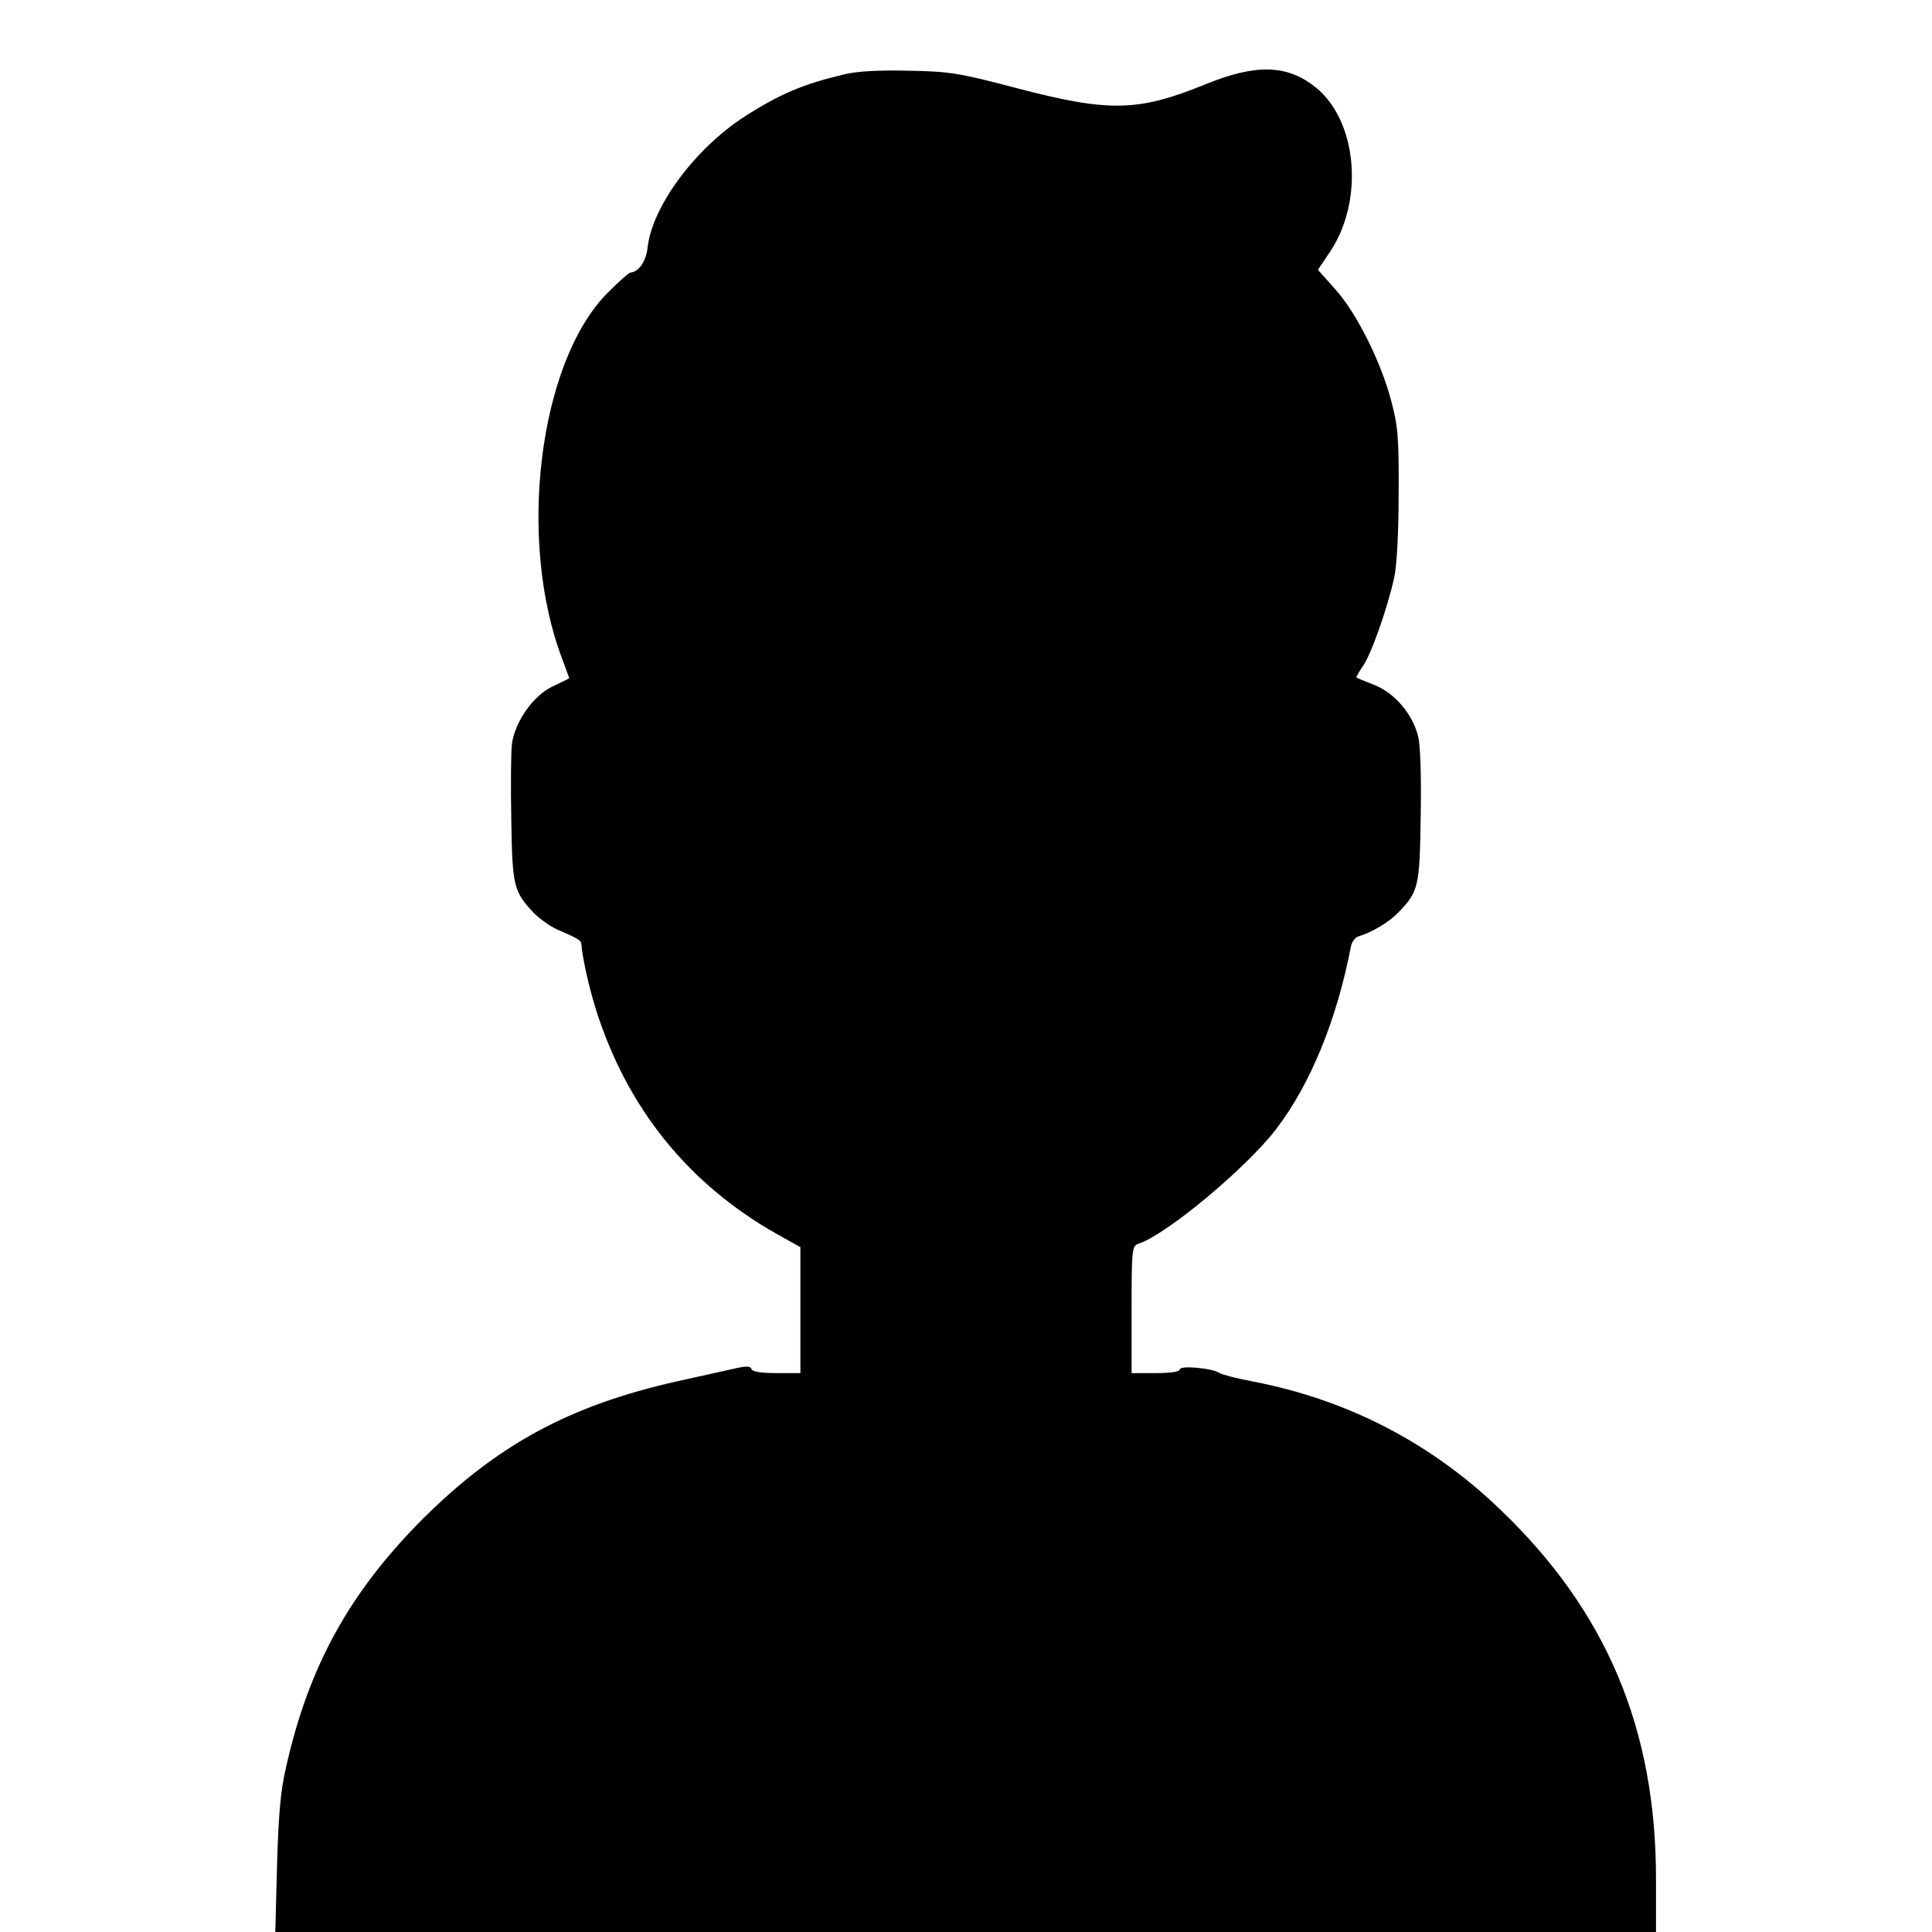
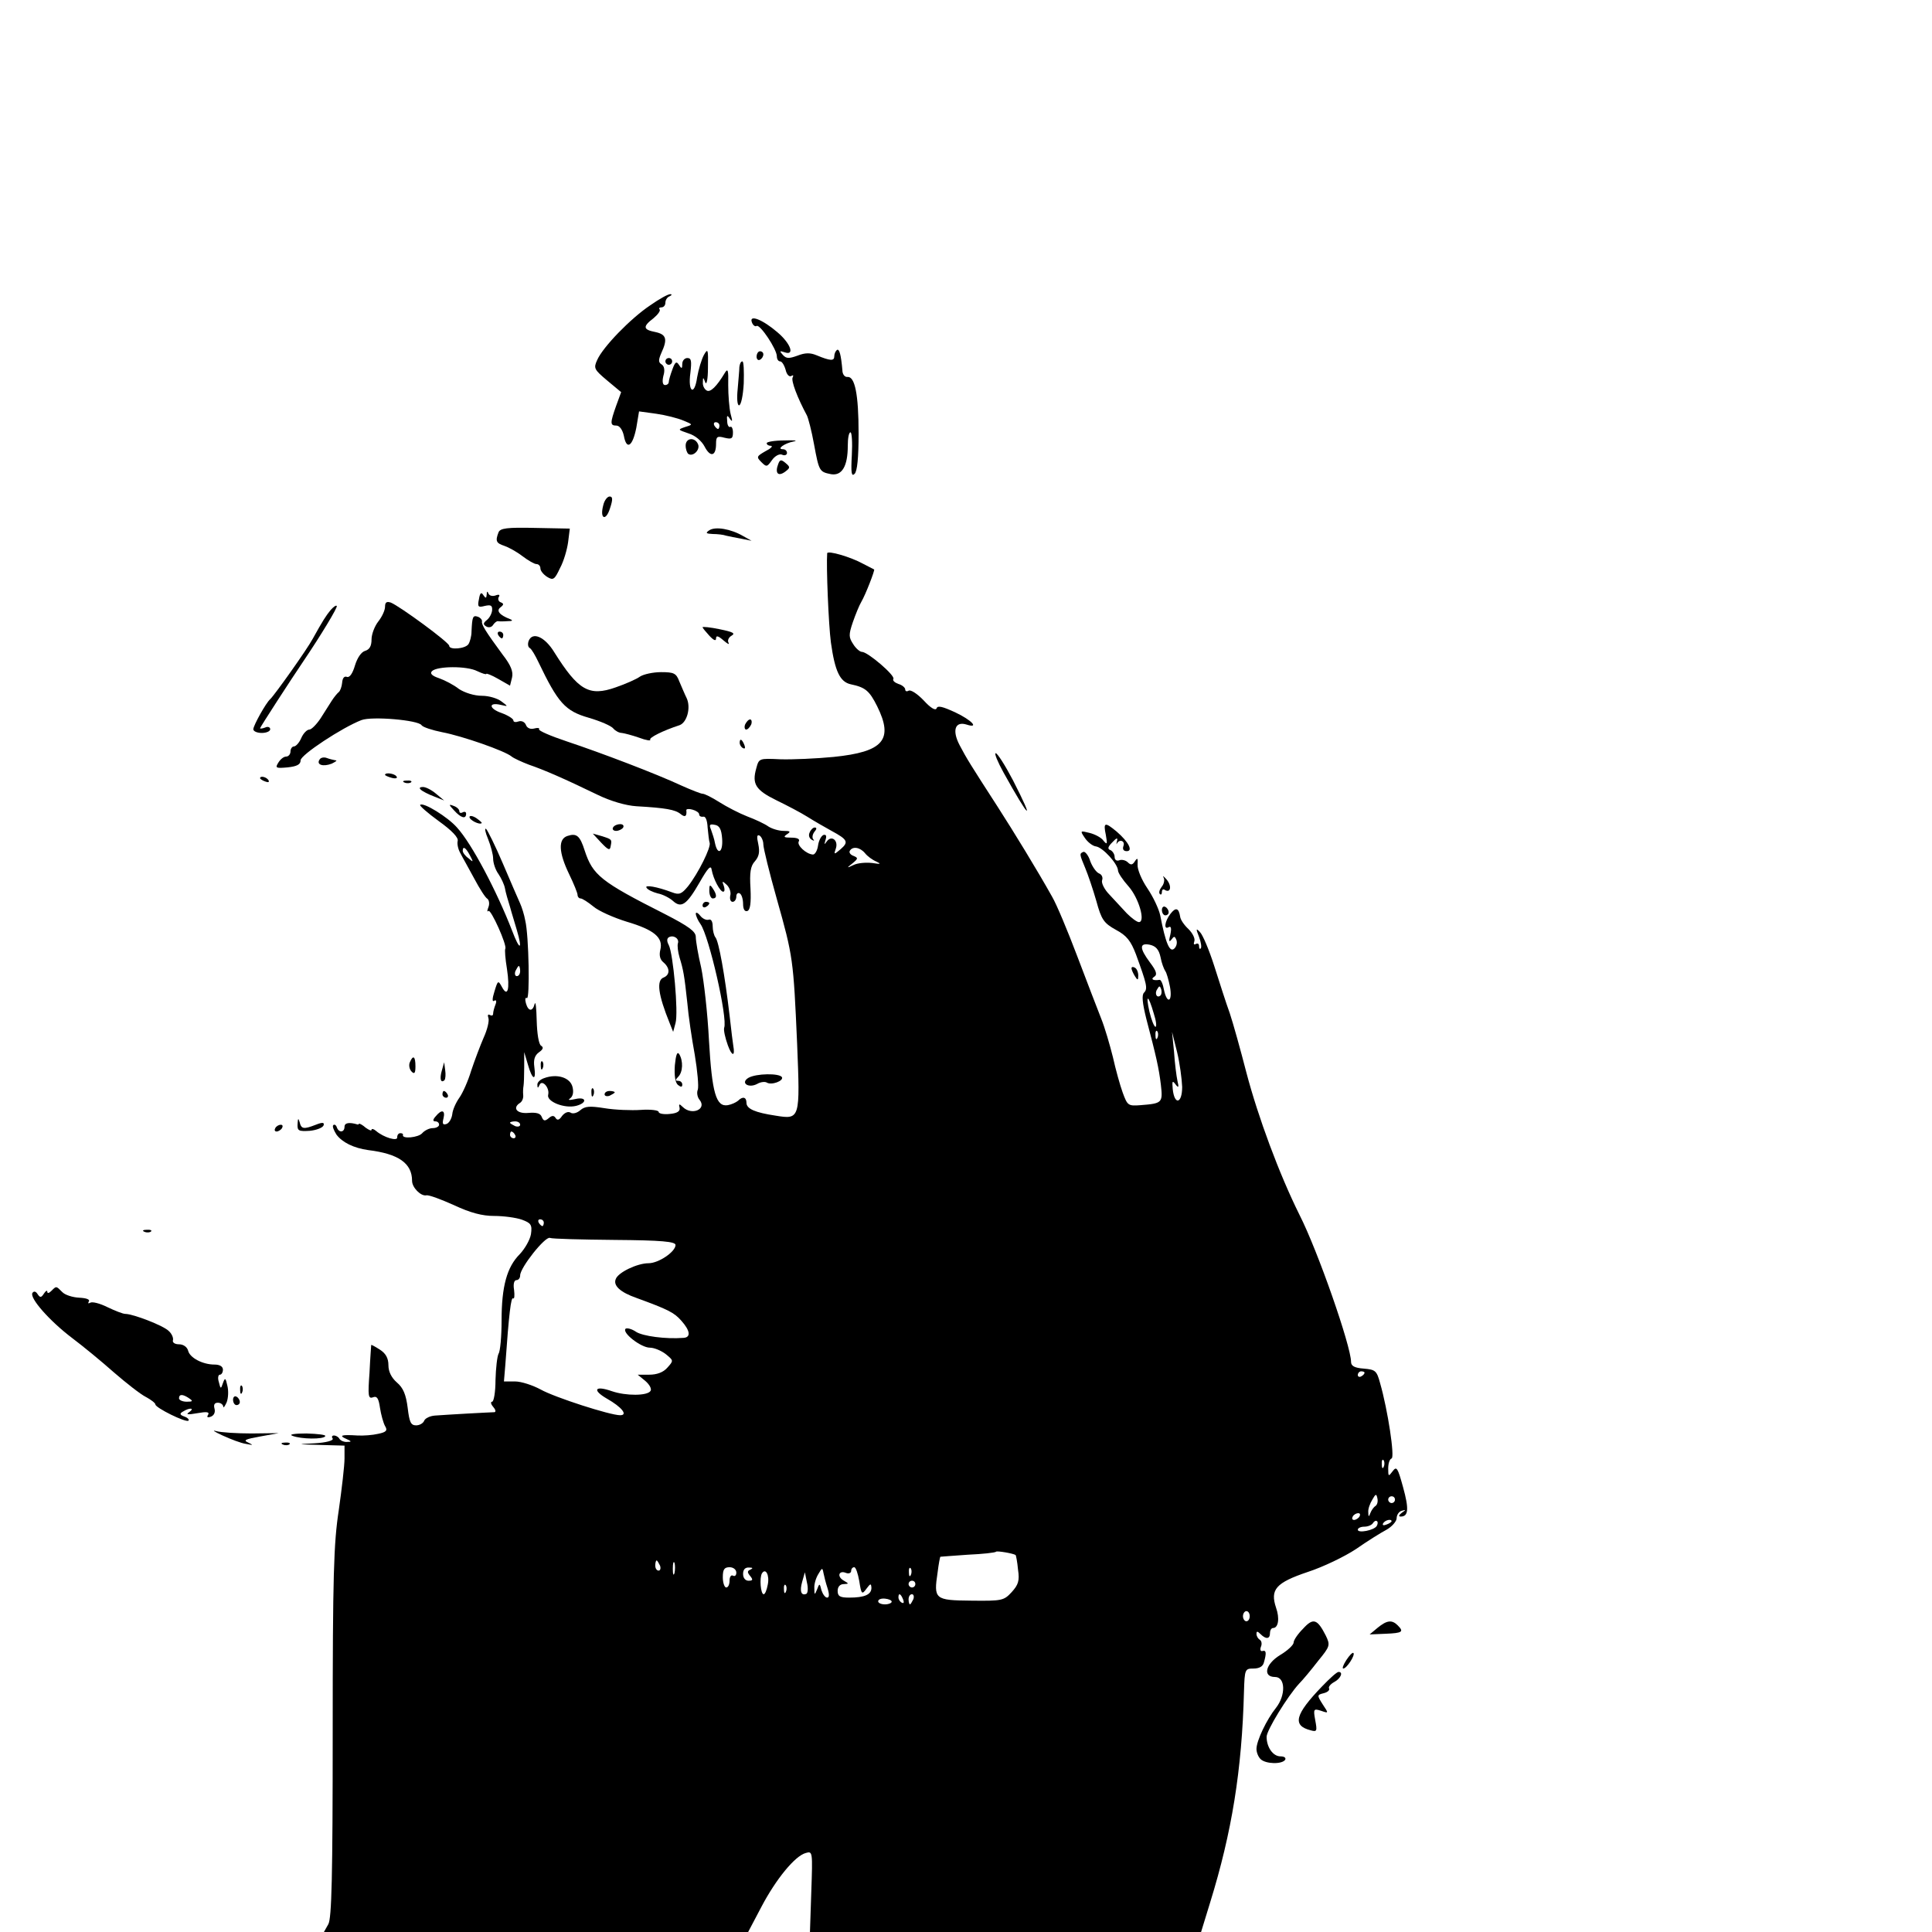
- <svg xmlns="http://www.w3.org/2000/svg" version="1.0" width="560pt" height="560pt" viewBox="0 0 560 560" preserveAspectRatio="xMidYMid meet">
-   <g transform="translate(0,560) scale(0.1,-0.1)" fill="#000000" stroke="none">
-     <path d="M2445 5384 c-117 -28 -184 -56 -287 -122 -144 -93 -268 -261 -281 -380 -4 -39 -26 -71 -50 -72 -4 0 -34 -27 -67 -60 -198 -201 -262 -716 -130 -1061 11 -30 20 -54 20 -55 0 0 -21 -11 -47 -23 -56 -26 -109 -100 -119 -166 -3 -23 -4 -122 -2 -221 3 -195 7 -208 66 -271 17 -17 48 -39 69 -48 58 -25 68 -31 68 -41 3 -38 21 -122 42 -189 90 -286 268 -507 525 -652 l68 -38 0 -182 0 -183 -69 0 c-44 0 -71 4 -73 12 -3 9 -16 9 -54 0 -27 -6 -100 -22 -162 -36 -312 -70 -521 -184 -738 -400 -212 -213 -330 -428 -395 -719 -16 -68 -22 -142 -26 -284 l-5 -193 2001 0 2001 0 0 154 c0 436 -144 777 -453 1072 -200 192 -440 316 -712 369 -49 9 -94 21 -100 25 -17 14 -115 23 -115 11 0 -7 -27 -11 -70 -11 l-70 0 0 184 c0 175 1 185 20 191 79 25 311 218 398 331 100 130 177 318 218 532 3 13 12 25 22 28 40 12 88 41 115 69 59 61 62 74 65 281 2 119 -1 207 -8 232 -17 64 -68 123 -125 146 -28 11 -52 21 -53 22 -2 1 6 15 17 31 24 32 72 168 92 258 8 37 13 131 13 245 1 161 -2 196 -22 270 -30 113 -100 253 -162 322 l-50 56 35 52 c100 149 79 382 -43 478 -82 65 -172 67 -317 8 -197 -80 -279 -82 -550 -11 -163 43 -192 48 -310 50 -87 2 -150 -1 -190 -11z" />
+ <svg xmlns="http://www.w3.org/2000/svg" version="1.0" width="572pt" height="572pt" viewBox="0 0 572 572" preserveAspectRatio="xMidYMid meet">
+   <g transform="translate(0,572) scale(0.1,-0.1)" fill="#000000" stroke="none">
+     <path d="M1925 4816 c-57 -38 -140 -123 -157 -162 -11 -24 -9 -28 29 -60 l42 -35 -15 -41 c-18 -51 -18 -58 1 -58 9 0 18 -12 22 -30 8 -44 26 -32 37 24 l8 48 51 -7 c28 -4 63 -13 80 -20 29 -12 29 -12 6 -19 -23 -8 -23 -8 9 -19 20 -6 39 -22 48 -39 17 -33 34 -29 34 8 0 21 3 24 25 18 21 -5 25 -3 25 16 0 11 -4 19 -8 16 -4 -2 -9 5 -9 17 -2 18 0 19 8 7 8 -11 8 -7 2 15 -4 17 -7 55 -7 85 1 44 -1 51 -10 36 -24 -40 -43 -59 -54 -52 -7 4 -12 15 -11 24 0 16 1 16 7 0 4 -10 8 10 8 43 1 55 0 59 -12 38 -7 -13 -16 -43 -20 -66 -8 -57 -28 -44 -20 13 4 35 3 44 -9 44 -8 0 -15 -8 -15 -17 0 -15 -2 -16 -10 -3 -7 11 -11 9 -19 -13 -6 -16 -11 -33 -11 -38 0 -5 -5 -9 -11 -9 -7 0 -9 10 -5 27 5 16 3 29 -5 34 -10 6 -10 13 -1 34 19 41 15 55 -18 62 -36 7 -38 16 -5 41 13 11 21 22 18 26 -3 3 -1 6 5 6 7 0 12 6 12 14 0 8 6 17 13 19 6 3 7 6 2 6 -6 1 -33 -14 -60 -33z m205 -356 c0 -5 -2 -10 -4 -10 -3 0 -8 5 -11 10 -3 6 -1 10 4 10 6 0 11 -4 11 -10z" />
+     <path d="M2226 4766 c3 -9 10 -14 14 -11 10 6 60 -69 60 -90 0 -8 4 -15 10 -15 5 0 12 -11 16 -25 3 -14 11 -22 17 -18 5 3 7 2 4 -4 -6 -9 14 -61 42 -113 4 -8 14 -46 21 -85 15 -81 16 -82 51 -89 32 -5 49 24 49 84 0 22 3 40 8 40 4 0 6 -30 4 -67 -3 -53 -1 -65 8 -56 8 7 12 48 12 120 0 116 -11 169 -33 167 -8 -1 -15 8 -15 20 -4 46 -9 64 -16 60 -4 -3 -8 -11 -8 -19 0 -14 -11 -14 -52 3 -19 8 -34 8 -57 -1 -25 -9 -33 -9 -43 2 -11 12 -10 13 5 8 31 -11 18 26 -21 59 -44 38 -85 54 -76 30z" />
+     <path d="M2240 4664 c0 -8 5 -12 10 -9 6 3 10 10 10 16 0 5 -4 9 -10 9 -5 0 -10 -7 -10 -16z" />
+     <path d="M1970 4650 c0 -5 5 -10 10 -10 6 0 10 5 10 10 0 6 -4 10 -10 10 -5 0 -10 -4 -10 -10z" />
+     <path d="M2189 4633 c0 -10 -3 -39 -5 -65 -3 -28 -1 -48 4 -48 6 0 12 29 14 65 1 36 0 65 -4 65 -5 0 -8 -8 -9 -17z" />
+     <path d="M2030 4401 c0 -11 4 -22 8 -25 14 -9 35 12 29 28 -9 23 -37 20 -37 -3z" />
+     <path d="M2270 4408 c0 -5 6 -8 13 -8 6 -1 -1 -8 -17 -16 -26 -15 -27 -17 -12 -32 15 -15 17 -15 31 5 9 13 22 20 30 17 8 -4 15 -1 15 5 0 6 -5 11 -12 11 -20 0 5 18 32 23 14 3 1 4 -27 3 -29 0 -53 -4 -53 -8z" />
+     <path d="M2304 4346 c-10 -26 -1 -38 20 -23 16 12 16 14 2 26 -13 11 -17 11 -22 -3z" />
+     <path d="M1786 4224 c-11 -41 8 -48 20 -9 9 27 8 35 -1 35 -7 0 -16 -12 -19 -26z" />
+     <path d="M1476 4144 c-10 -26 -7 -32 17 -40 12 -4 36 -17 53 -30 17 -13 36 -24 42 -24 7 0 12 -6 12 -13 0 -7 9 -18 20 -25 18 -11 22 -8 38 26 11 20 21 55 24 77 l5 40 -102 2 c-85 2 -104 -1 -109 -13z" />
+     <path d="M2100 4150 c-12 -8 -10 -10 10 -11 14 0 32 -2 40 -5 8 -2 29 -6 45 -9 l30 -6 -25 14 c-36 21 -82 29 -100 17z" />
+     <path d="M2449 4082 c-3 -38 4 -211 11 -264 12 -86 27 -117 59 -124 43 -9 55 -19 78 -65 49 -99 19 -135 -129 -150 -51 -5 -122 -8 -157 -7 -64 3 -64 3 -72 -27 -13 -46 -2 -64 59 -94 31 -15 73 -37 92 -49 19 -12 52 -31 72 -42 48 -26 51 -33 27 -54 -20 -17 -21 -17 -14 3 7 23 -13 39 -27 20 -8 -11 -8 -10 -4 4 4 12 2 17 -6 15 -7 -3 -14 -17 -16 -31 -2 -15 -9 -27 -15 -27 -20 1 -49 28 -42 39 4 7 -5 11 -22 11 -22 0 -25 2 -13 10 12 8 10 10 -10 10 -14 0 -34 6 -45 13 -11 8 -39 21 -63 30 -23 9 -60 28 -82 42 -22 14 -44 25 -50 25 -5 0 -33 11 -62 24 -75 35 -238 97 -340 131 -48 16 -85 32 -82 36 2 4 -4 5 -15 2 -11 -3 -21 2 -24 11 -4 9 -13 13 -22 10 -8 -3 -15 -2 -15 3 0 5 -16 15 -35 22 -38 13 -40 33 -2 24 22 -5 22 -5 2 10 -11 9 -37 17 -58 17 -23 0 -51 9 -68 20 -15 12 -42 26 -59 32 -21 7 -28 14 -21 21 15 15 103 16 134 0 15 -7 27 -11 27 -8 0 2 16 -4 35 -15 l35 -20 6 24 c4 17 -3 36 -28 68 -50 68 -63 89 -61 98 1 4 -4 11 -12 14 -15 5 -17 1 -19 -44 0 -14 -5 -31 -9 -37 -9 -14 -57 -18 -57 -5 0 10 -146 117 -173 128 -12 4 -17 1 -17 -12 0 -11 -9 -30 -20 -44 -11 -14 -20 -38 -20 -53 0 -20 -6 -30 -19 -34 -11 -3 -23 -20 -30 -43 -7 -24 -16 -37 -24 -34 -8 3 -13 -4 -14 -17 -1 -12 -6 -25 -10 -28 -4 -3 -14 -15 -21 -26 -7 -11 -22 -35 -33 -52 -12 -18 -27 -33 -33 -33 -7 0 -18 -11 -24 -25 -6 -14 -16 -25 -22 -25 -5 0 -10 -7 -10 -15 0 -8 -6 -15 -13 -15 -7 0 -17 -8 -23 -18 -10 -16 -7 -17 27 -14 29 3 39 9 39 21 0 16 123 97 180 119 31 12 169 0 178 -15 4 -6 32 -15 62 -21 58 -11 185 -55 205 -72 6 -5 30 -16 51 -24 44 -15 104 -41 203 -89 39 -19 84 -32 115 -34 87 -5 115 -10 131 -23 13 -11 19 -7 17 11 -1 4 8 5 18 2 11 -3 20 -9 20 -14 0 -5 5 -8 12 -7 7 2 12 -11 13 -32 2 -19 4 -40 6 -45 5 -13 -34 -91 -64 -129 -19 -23 -26 -26 -47 -18 -45 17 -82 23 -76 14 3 -6 18 -13 33 -17 16 -3 36 -14 45 -22 25 -23 41 -12 79 54 25 44 34 53 36 38 5 -28 25 -65 34 -65 5 0 5 8 2 17 -6 15 -5 16 9 3 8 -8 13 -22 10 -32 -2 -10 1 -18 7 -18 6 0 11 7 11 16 0 8 5 12 10 9 6 -3 10 -18 10 -31 0 -16 5 -24 13 -21 8 3 11 23 9 66 -3 48 0 67 13 81 12 14 15 27 10 51 -5 22 -4 29 4 25 6 -4 11 -16 11 -26 0 -11 18 -84 40 -162 48 -170 49 -178 60 -428 9 -223 9 -225 -64 -213 -60 9 -86 20 -86 38 0 17 -11 20 -25 6 -6 -5 -19 -11 -30 -13 -35 -6 -47 36 -56 192 -4 80 -15 176 -23 215 -9 38 -16 79 -16 91 0 16 -20 31 -92 68 -190 96 -213 115 -237 188 -14 44 -24 52 -51 43 -28 -9 -26 -49 5 -113 14 -29 25 -56 25 -62 0 -5 4 -10 9 -10 5 0 22 -11 38 -24 15 -13 60 -33 99 -45 81 -24 108 -47 99 -83 -4 -16 -1 -29 9 -37 20 -17 20 -37 1 -45 -22 -8 -17 -50 18 -136 l10 -25 7 26 c9 31 -7 206 -20 231 -6 11 -6 19 0 23 14 8 32 -4 27 -18 -2 -7 0 -25 5 -42 11 -36 14 -51 23 -135 3 -36 13 -104 22 -153 8 -48 12 -94 9 -103 -4 -9 -1 -23 5 -30 23 -28 -23 -48 -50 -21 -10 10 -12 9 -9 -3 2 -10 -7 -16 -29 -18 -18 -2 -33 1 -33 6 0 5 -24 8 -52 6 -29 -2 -78 0 -108 5 -44 7 -58 6 -72 -6 -9 -8 -22 -12 -29 -7 -7 4 -17 0 -25 -10 -8 -12 -14 -14 -19 -6 -5 8 -11 8 -21 -1 -11 -9 -15 -8 -20 4 -4 11 -16 14 -40 12 -34 -3 -48 15 -24 30 6 4 10 14 9 23 -1 10 0 22 1 27 1 6 2 30 2 55 l0 45 11 -37 c13 -46 25 -50 19 -7 -3 21 1 34 13 43 13 9 15 15 7 20 -7 4 -12 36 -13 74 -1 37 -3 59 -6 50 -6 -24 -19 -23 -26 2 -3 11 -2 18 3 15 9 -6 6 186 -5 230 -3 17 -10 39 -15 50 -5 11 -28 64 -51 118 -23 54 -46 100 -50 103 -5 3 -2 -11 6 -30 8 -20 15 -46 15 -58 0 -13 7 -34 16 -46 8 -12 17 -31 19 -42 2 -12 9 -36 15 -55 5 -19 15 -50 20 -68 18 -61 9 -63 -14 -2 -45 116 -119 257 -163 305 -27 31 -100 76 -109 67 -3 -2 22 -24 55 -48 39 -28 59 -49 56 -59 -2 -8 1 -24 8 -36 6 -12 25 -45 41 -75 16 -30 33 -57 39 -60 5 -4 7 -15 3 -25 -4 -10 -4 -15 0 -11 7 7 56 -102 50 -112 -2 -3 0 -30 5 -60 9 -60 2 -85 -15 -53 -11 20 -12 20 -22 -13 -7 -22 -7 -32 -1 -28 6 4 8 -1 4 -11 -4 -10 -7 -22 -7 -27 0 -6 -4 -7 -10 -4 -5 3 -7 0 -4 -9 3 -8 -3 -34 -14 -58 -10 -23 -27 -68 -37 -98 -9 -30 -25 -66 -35 -80 -10 -14 -20 -36 -21 -49 -2 -14 -10 -27 -18 -29 -10 -3 -12 1 -8 17 6 24 -5 28 -23 6 -9 -10 -9 -15 -1 -15 6 0 11 -4 11 -10 0 -5 -8 -10 -19 -10 -10 0 -24 -7 -31 -15 -11 -13 -61 -18 -57 -5 1 3 -2 5 -8 5 -5 0 -9 -5 -9 -12 2 -13 -40 -1 -63 19 -7 6 -13 7 -13 3 0 -4 -7 -1 -17 6 -9 8 -18 13 -20 12 -1 -2 -4 -3 -5 -2 -24 7 -38 5 -38 -7 0 -17 -17 -19 -23 -1 -2 6 -7 9 -10 6 -4 -3 1 -15 9 -28 17 -23 51 -40 94 -46 90 -11 130 -39 130 -91 0 -20 26 -46 42 -43 7 2 44 -12 82 -29 49 -23 84 -32 119 -32 28 0 65 -5 82 -11 27 -10 31 -15 27 -43 -3 -17 -18 -43 -33 -59 -38 -38 -54 -95 -54 -197 0 -47 -4 -91 -9 -98 -4 -8 -8 -42 -9 -78 0 -35 -5 -64 -10 -64 -5 0 -4 -7 3 -15 7 -8 9 -15 4 -16 -5 0 -40 -2 -79 -4 -38 -2 -82 -5 -97 -6 -15 -1 -29 -8 -32 -15 -3 -8 -14 -14 -24 -14 -16 0 -20 10 -25 52 -5 39 -13 59 -32 75 -16 14 -25 32 -25 51 0 21 -8 35 -25 46 -14 9 -25 15 -26 14 0 -2 -3 -38 -5 -82 -5 -68 -4 -78 10 -73 12 5 17 -3 21 -31 3 -20 10 -45 15 -54 8 -13 4 -18 -20 -23 -17 -4 -44 -6 -62 -5 -47 3 -56 0 -33 -10 16 -7 17 -9 3 -9 -9 -1 -20 4 -23 9 -3 6 -11 10 -16 10 -6 0 -8 -4 -4 -9 3 -6 -19 -12 -52 -14 -56 -3 -56 -3 15 -5 l72 -2 0 -38 c0 -21 -8 -90 -17 -153 -15 -98 -18 -192 -18 -659 0 -425 -3 -550 -13 -567 l-13 -23 628 0 628 0 39 74 c43 82 100 152 132 160 20 6 20 3 16 -114 l-4 -120 579 0 579 0 27 88 c64 207 94 391 100 624 2 66 3 68 28 68 17 0 28 6 31 18 8 28 7 37 -4 34 -6 -2 -8 4 -5 12 4 9 2 18 -3 21 -6 4 -10 11 -10 18 0 8 3 8 12 -1 16 -16 28 -15 28 3 0 8 4 15 9 15 16 0 20 29 9 60 -18 54 -1 74 94 106 46 15 110 46 143 68 33 23 73 48 90 57 16 9 30 25 30 34 0 10 7 20 15 22 13 4 13 3 0 -6 -9 -7 -10 -11 -3 -11 23 0 25 22 7 87 -16 58 -19 63 -31 47 -12 -16 -13 -16 -13 8 0 15 4 28 10 30 10 3 -11 143 -34 223 -10 37 -14 40 -48 43 -28 2 -38 8 -38 20 0 46 -98 328 -153 436 -60 121 -122 288 -157 421 -17 66 -39 145 -49 175 -11 30 -31 93 -46 140 -15 47 -34 92 -42 100 -12 13 -13 11 -3 -14 6 -16 8 -31 5 -34 -3 -3 -5 0 -5 7 0 7 -4 9 -10 6 -5 -3 -7 0 -4 8 3 8 -5 24 -17 36 -13 12 -24 28 -25 37 -4 26 -13 29 -29 8 -17 -22 -20 -48 -5 -39 7 4 9 -3 5 -22 -5 -19 -4 -24 3 -15 8 11 10 11 15 -1 3 -9 0 -20 -7 -26 -13 -11 -25 16 -41 99 -4 19 -21 55 -38 80 -17 25 -30 56 -29 70 1 19 0 22 -8 10 -7 -11 -12 -12 -21 -3 -6 6 -18 9 -25 6 -8 -3 -14 1 -14 10 0 8 -6 17 -12 20 -10 3 -8 10 5 23 13 14 17 15 14 4 -2 -8 -2 -12 0 -7 8 14 25 7 19 -8 -3 -9 0 -15 10 -15 19 0 6 27 -30 58 -35 29 -40 28 -32 -10 5 -28 4 -30 -7 -17 -6 9 -25 19 -41 23 -28 7 -29 7 -14 -15 8 -12 23 -24 33 -25 20 -3 64 -51 65 -71 0 -7 14 -28 31 -47 31 -35 51 -106 31 -106 -6 0 -22 12 -36 26 -13 14 -36 39 -51 55 -15 15 -25 35 -22 43 3 8 -1 17 -9 20 -8 3 -20 20 -26 36 -5 17 -15 29 -20 28 -13 -5 -12 -7 5 -48 8 -19 23 -63 33 -98 15 -55 22 -65 58 -85 32 -17 44 -33 59 -72 32 -88 36 -102 24 -114 -7 -7 -5 -30 7 -78 29 -110 37 -145 43 -195 6 -53 4 -55 -60 -60 -37 -3 -39 -1 -53 37 -8 22 -21 69 -29 105 -9 36 -24 88 -35 115 -11 28 -43 111 -71 185 -28 74 -61 153 -74 175 -43 77 -114 193 -161 266 -82 127 -92 143 -113 183 -23 44 -13 71 20 61 40 -13 16 13 -33 36 -37 17 -52 21 -55 12 -3 -8 -18 1 -38 23 -19 20 -39 33 -45 29 -5 -3 -10 -2 -10 4 0 5 -9 13 -20 16 -11 4 -18 10 -15 15 6 10 -76 80 -93 80 -6 0 -18 10 -26 23 -13 20 -14 27 -1 65 8 23 19 50 25 60 13 22 41 95 38 96 -2 1 -16 8 -33 17 -36 20 -105 40 -106 31z m-311 -845 c3 -40 -13 -51 -21 -14 -2 12 -8 30 -12 41 -6 14 -4 17 11 14 14 -2 20 -13 22 -41z m-747 -49 c11 -21 11 -22 -4 -9 -10 7 -17 17 -17 22 0 15 9 10 21 -13z m1170 6 c7 -9 22 -20 34 -25 15 -7 12 -8 -13 -4 -19 2 -43 0 -55 -6 -21 -10 -21 -9 -3 5 17 14 17 16 3 22 -9 3 -14 10 -11 15 8 14 30 11 45 -7z m875 -308 c3 -17 10 -35 14 -41 4 -5 10 -27 14 -47 8 -45 -9 -52 -18 -8 -3 17 -9 30 -13 29 -19 -3 -27 2 -16 9 10 6 7 17 -12 42 -32 43 -32 59 -1 53 18 -4 27 -14 32 -37z m-1896 -41 c0 -8 -4 -15 -10 -15 -5 0 -7 7 -4 15 4 8 8 15 10 15 2 0 4 -7 4 -15z m1896 -72 c-10 -10 -19 5 -10 18 6 11 8 11 12 0 2 -7 1 -15 -2 -18z m-20 -54 c7 -21 9 -39 5 -39 -4 0 -12 20 -18 45 -12 54 -3 50 13 -6z m11 -71 c-3 -8 -6 -5 -6 6 -1 11 2 17 5 13 3 -3 4 -12 1 -19z m73 -146 c0 -50 -23 -55 -28 -6 -2 23 -1 26 8 14 9 -12 11 -10 6 10 -3 14 -8 53 -10 85 l-6 60 15 -60 c8 -33 14 -79 15 -103z m-1960 -112 c0 -5 -7 -7 -15 -4 -8 4 -15 8 -15 10 0 2 7 4 15 4 8 0 15 -4 15 -10z m-15 -30 c3 -5 1 -10 -4 -10 -6 0 -11 5 -11 10 0 6 2 10 4 10 3 0 8 -4 11 -10z m85 -260 c0 -5 -2 -10 -4 -10 -3 0 -8 5 -11 10 -3 6 -1 10 4 10 6 0 11 -4 11 -10z m210 -51 c139 -1 180 -5 180 -15 0 -20 -50 -54 -80 -54 -33 0 -90 -27 -97 -47 -8 -19 13 -39 62 -56 93 -34 111 -43 132 -67 27 -30 29 -50 6 -51 -52 -4 -120 5 -140 18 -13 9 -27 12 -31 9 -11 -12 46 -56 72 -56 13 0 34 -9 47 -19 23 -19 24 -19 5 -40 -12 -14 -31 -21 -54 -21 l-34 0 22 -18 c13 -11 20 -24 16 -30 -9 -15 -73 -15 -114 -1 -51 18 -60 4 -15 -22 44 -25 63 -49 39 -49 -30 0 -194 53 -235 76 -24 13 -58 24 -76 24 l-33 0 4 48 c11 155 17 202 23 198 4 -3 5 8 3 25 -3 17 0 29 7 29 6 0 11 6 11 14 0 23 74 116 88 111 7 -3 94 -5 192 -6z m2220 -393 c0 -3 -4 -8 -10 -11 -5 -3 -10 -1 -10 4 0 6 5 11 10 11 6 0 10 -2 10 -4z m57 -278 c-3 -8 -6 -5 -6 6 -1 11 2 17 5 13 3 -3 4 -12 1 -19z m-25 -117 c-5 -3 -12 -13 -15 -21 -4 -12 -6 -11 -6 3 -1 9 5 26 12 37 10 18 12 18 15 4 2 -9 0 -19 -6 -23z m58 19 c0 -5 -4 -10 -10 -10 -5 0 -10 5 -10 10 0 6 5 10 10 10 6 0 10 -4 10 -10z m-105 -50 c-3 -5 -11 -10 -16 -10 -6 0 -7 5 -4 10 3 6 11 10 16 10 6 0 7 -4 4 -10z m51 -28 c-8 -13 -56 -22 -56 -11 0 5 9 9 19 9 11 0 23 5 26 11 4 6 9 8 12 5 3 -2 2 -9 -1 -14z m44 14 c0 -2 -7 -7 -16 -10 -8 -3 -12 -2 -9 4 6 10 25 14 25 6z m-1113 -100 c1 -1 5 -20 7 -43 5 -33 1 -45 -19 -67 -23 -25 -29 -26 -119 -25 -109 1 -112 4 -100 84 3 25 7 45 8 46 0 0 37 3 81 6 44 2 82 6 84 9 3 3 51 -5 58 -10z m-1053 -31 c3 -8 1 -15 -4 -15 -6 0 -10 7 -10 15 0 8 2 15 4 15 2 0 6 -7 10 -15z m43 -22 c-3 -10 -5 -4 -5 12 0 17 2 24 5 18 2 -7 2 -21 0 -30z m183 1 c0 -8 -4 -12 -10 -9 -5 3 -10 -3 -10 -14 0 -12 -4 -21 -10 -21 -5 0 -10 14 -10 30 0 23 4 30 20 30 11 0 20 -7 20 -16z m42 9 c-10 -4 -10 -8 -1 -19 9 -11 8 -14 -5 -14 -9 0 -16 8 -16 20 0 13 6 20 18 19 11 0 12 -2 4 -6z m228 -55 c6 -19 5 -28 -1 -28 -6 0 -13 10 -17 22 -5 21 -6 21 -13 2 -7 -17 -8 -17 -8 4 -1 12 5 31 12 42 11 19 12 19 15 3 2 -10 7 -30 12 -45z m94 21 c6 -39 8 -41 21 -23 12 16 14 17 15 3 0 -20 -20 -29 -66 -29 -27 0 -34 4 -34 20 0 12 7 20 18 20 16 1 16 1 -1 11 -20 12 -13 31 8 22 8 -3 15 0 15 6 0 6 4 11 9 11 5 0 11 -19 15 -41z m153 19 c-3 -8 -6 -5 -6 6 -1 11 2 17 5 13 3 -3 4 -12 1 -19z m-424 -30 c-3 -16 -8 -28 -12 -28 -9 0 -13 49 -5 62 11 17 23 -6 17 -34z m114 -27 c-15 -6 -20 8 -12 36 l8 28 6 -30 c4 -16 3 -32 -2 -34z m323 29 c0 -5 -4 -10 -10 -10 -5 0 -10 5 -10 10 0 6 5 10 10 10 6 0 10 -4 10 -10z m-383 -22 c-3 -8 -6 -5 -6 6 -1 11 2 17 5 13 3 -3 4 -12 1 -19z m347 -24 c3 -8 2 -12 -4 -9 -6 3 -10 10 -10 16 0 14 7 11 14 -7z m30 1 c-4 -8 -8 -15 -10 -15 -2 0 -4 7 -4 15 0 8 4 15 10 15 5 0 7 -7 4 -15z m-64 -7 c0 -4 -9 -8 -20 -8 -11 0 -20 4 -20 9 0 6 9 9 20 8 11 -1 20 -5 20 -9z m1060 -43 c0 -8 -4 -15 -10 -15 -5 0 -10 7 -10 15 0 8 5 15 10 15 6 0 10 -7 10 -15z" />
+     <path d="M1418 3946 c-5 -23 -2 -25 17 -20 18 4 23 2 22 -13 -1 -10 -8 -23 -16 -29 -11 -9 -11 -13 -1 -19 7 -4 16 -2 20 5 4 6 10 11 14 11 3 -1 16 -1 29 0 14 0 17 2 7 6 -31 12 -42 25 -28 35 10 8 10 11 0 15 -6 2 -9 10 -5 16 4 6 0 8 -10 4 -9 -3 -18 -1 -21 6 -3 8 -5 6 -5 -3 -1 -12 -3 -12 -10 -2 -6 10 -10 7 -13 -12z" />
+     <path d="M979 3914 c-14 -17 -23 -31 -53 -85 -17 -32 -114 -168 -126 -179 -12 -10 -50 -78 -50 -89 0 -6 11 -11 25 -11 14 0 25 5 25 11 0 6 -7 9 -15 5 -8 -3 -15 -4 -15 -2 0 3 92 145 130 201 48 71 101 158 97 161 -2 3 -10 -3 -18 -12z" />
+     <path d="M2080 3863 c0 -2 9 -13 20 -25 13 -14 20 -17 20 -8 0 9 6 8 22 -6 12 -10 18 -14 15 -7 -4 6 0 16 9 21 12 7 4 11 -35 19 -28 6 -51 8 -51 6z" />
+     <path d="M1475 3840 c3 -5 8 -10 11 -10 2 0 4 5 4 10 0 6 -5 10 -11 10 -5 0 -7 -4 -4 -10z" />
+     <path d="M1565 3822 c-3 -9 -2 -18 4 -21 5 -3 16 -22 25 -41 58 -121 79 -145 149 -165 34 -10 67 -24 73 -32 6 -7 17 -13 25 -13 8 -1 31 -7 51 -14 21 -8 36 -10 33 -6 -4 6 38 27 87 43 22 8 34 52 21 80 -6 12 -15 34 -22 50 -9 24 -16 27 -54 27 -23 0 -51 -6 -62 -13 -11 -8 -43 -22 -72 -32 -79 -28 -111 -9 -182 104 -28 46 -65 62 -76 33z" />
+     <path d="M2206 3575 c-3 -8 -1 -15 3 -15 5 0 11 7 15 15 3 8 1 15 -3 15 -5 0 -11 -7 -15 -15z" />
+     <path d="M2190 3521 c0 -6 4 -13 10 -16 6 -3 7 1 4 9 -7 18 -14 21 -14 7z" />
+     <path d="M2971 3433 c77 -139 95 -154 28 -23 -23 44 -46 80 -51 80 -5 0 6 -26 23 -57z" />
+     <path d="M946 3471 c-10 -15 10 -22 36 -12 12 6 18 10 11 10 -6 1 -18 4 -26 7 -8 3 -18 1 -21 -5z" />
+     <path d="M1140 3426 c0 -2 9 -6 20 -9 11 -3 18 -1 14 4 -5 9 -34 13 -34 5z" />
+     <path d="M770 3416 c0 -2 7 -7 16 -10 8 -3 12 -2 9 4 -6 10 -25 14 -25 6z" />
+     <path d="M1198 3403 c7 -3 16 -2 19 1 4 3 -2 6 -13 5 -11 0 -14 -3 -6 -6z" />
+     <path d="M1246 3382 c5 -5 23 -14 39 -20 l30 -12 -24 20 c-13 11 -30 20 -39 20 -9 0 -12 -3 -6 -8z" />
+     <path d="M1345 3320 c20 -22 35 -26 35 -9 0 5 -4 7 -10 4 -5 -3 -10 -2 -10 3 0 6 -8 13 -17 16 -15 6 -15 4 2 -14z" />
+     <path d="M1390 3301 c0 -9 30 -24 36 -18 2 1 -6 8 -16 15 -11 7 -20 8 -20 3z" />
+     <path d="M1815 3270 c-3 -5 1 -10 9 -10 8 0 18 5 21 10 3 6 -1 10 -9 10 -8 0 -18 -4 -21 -10z" />
+     <path d="M2397 3255 c-4 -8 -1 -17 6 -21 7 -4 9 -4 5 1 -4 4 -3 14 3 22 7 8 8 13 1 13 -5 0 -12 -7 -15 -15z" />
+     <path d="M1780 3225 c21 -22 26 -24 28 -10 4 20 4 20 -28 30 l-25 7 25 -27z" />
+     <path d="M3445 3122 c4 -7 1 -20 -6 -28 -6 -8 -9 -17 -5 -21 3 -3 6 -1 6 6 0 7 4 10 9 6 17 -10 21 12 5 31 -9 10 -13 13 -9 6z" />
+     <path d="M2100 3083 c0 -13 5 -23 10 -23 13 0 13 11 0 30 -8 12 -10 11 -10 -7z" />
+     <path d="M2080 3039 c0 -5 5 -7 10 -4 6 3 10 8 10 11 0 2 -4 4 -10 4 -5 0 -10 -5 -10 -11z" />
+     <path d="M3440 3026 c0 -9 5 -16 10 -16 6 0 10 4 10 9 0 6 -4 13 -10 16 -5 3 -10 -1 -10 -9z" />
+     <path d="M2060 3015 c0 -6 6 -20 14 -31 25 -35 81 -279 70 -307 -2 -7 3 -30 11 -52 12 -33 22 -34 16 -1 -1 5 -6 45 -11 90 -14 119 -32 220 -42 231 -4 5 -8 20 -8 33 0 14 -5 22 -12 19 -7 -2 -18 3 -25 12 -7 9 -13 11 -13 6z" />
+     <path d="M3350 2853 c0 -4 5 -15 10 -23 8 -13 10 -13 10 2 0 9 -4 20 -10 23 -5 3 -10 3 -10 -2z" />
+     <path d="M1998 2566 c-2 -30 1 -51 9 -58 9 -7 13 -7 13 1 0 6 -5 11 -12 11 -9 0 -9 3 0 12 14 14 15 47 3 67 -6 9 -10 -2 -13 -33z" />
+     <path d="M1213 2574 c-3 -8 -1 -20 6 -27 8 -8 11 -4 11 16 0 30 -7 35 -17 11z" />
+     <path d="M1601 2564 c0 -11 3 -14 6 -6 3 7 2 16 -1 19 -3 4 -6 -2 -5 -13z" />
+     <path d="M1308 2550 c-7 -24 -3 -38 8 -28 3 4 4 17 2 30 l-3 23 -7 -25z" />
+     <path d="M1611 2528 c-12 -4 -21 -13 -20 -20 0 -10 2 -10 6 -1 7 19 31 -7 26 -28 -6 -20 48 -42 83 -33 34 9 30 28 -3 20 -18 -4 -23 -3 -15 2 8 6 11 18 7 34 -7 28 -46 40 -84 26z" />
+     <path d="M2216 2529 c-25 -15 0 -32 26 -18 10 6 23 7 28 4 14 -9 51 5 45 16 -8 12 -76 11 -99 -2z" />
+     <path d="M1751 2484 c0 -11 3 -14 6 -6 3 7 2 16 -1 19 -3 4 -6 -2 -5 -13z" />
+     <path d="M1310 2480 c0 -5 5 -10 11 -10 5 0 7 5 4 10 -3 6 -8 10 -11 10 -2 0 -4 -4 -4 -10z" />
+     <path d="M1790 2480 c0 -5 7 -7 15 -4 8 4 15 8 15 10 0 2 -7 4 -15 4 -8 0 -15 -4 -15 -10z" />
+     <path d="M881 2392 c-1 -20 3 -22 36 -20 20 2 38 9 41 16 3 9 -3 10 -23 2 -36 -14 -43 -13 -48 8 -4 13 -5 11 -6 -6z" />
+     <path d="M815 2380 c-3 -5 -2 -10 4 -10 5 0 13 5 16 10 3 6 2 10 -4 10 -5 0 -13 -4 -16 -10z" />
+     <path d="M428 2073 c7 -3 16 -2 19 1 4 3 -2 6 -13 5 -11 0 -14 -3 -6 -6z" />
+     <path d="M152 1898 c-7 -7 -12 -8 -12 -2 0 5 -5 2 -10 -6 -8 -12 -11 -13 -19 -1 -5 8 -11 9 -15 3 -9 -15 51 -83 117 -133 32 -24 88 -70 124 -102 37 -32 79 -65 95 -73 15 -8 28 -18 28 -22 0 -10 91 -55 98 -48 3 3 -3 9 -12 12 -14 5 -15 9 -4 15 19 12 36 11 18 -2 -11 -7 -4 -8 24 -3 28 5 37 4 32 -5 -5 -7 -1 -9 9 -5 9 4 13 13 10 24 -3 11 0 17 10 17 8 0 15 -5 16 -11 0 -6 4 -1 10 12 5 13 6 35 2 50 -5 23 -7 24 -13 7 -6 -18 -7 -18 -12 3 -4 12 -2 22 3 22 5 0 9 7 9 15 0 9 -9 15 -25 15 -35 0 -73 20 -78 41 -3 11 -14 19 -27 19 -12 0 -20 5 -18 12 2 6 -3 19 -12 27 -15 16 -106 51 -129 51 -7 0 -30 9 -53 20 -22 11 -45 17 -51 13 -6 -3 -7 -2 -4 4 4 6 -8 10 -29 11 -19 1 -42 8 -50 17 -18 18 -17 18 -32 3z m408 -318 c12 -8 11 -10 -7 -10 -13 0 -23 5 -23 10 0 13 11 13 30 0z" />
+     <path d="M711 1604 c0 -11 3 -14 6 -6 3 7 2 16 -1 19 -3 4 -6 -2 -5 -13z" />
+     <path d="M690 1576 c0 -9 5 -16 10 -16 6 0 10 4 10 9 0 6 -4 13 -10 16 -5 3 -10 -1 -10 -9z" />
+     <path d="M659 1470 c24 -11 55 -23 70 -25 21 -4 22 -4 6 4 -16 7 -9 10 35 18 l55 10 -80 -1 c-44 0 -91 3 -105 7 -14 4 -5 -2 19 -13z" />
+     <path d="M866 1469 c25 -10 92 -11 97 -1 3 4 -22 7 -56 8 -36 0 -53 -3 -41 -7z" />
+     <path d="M838 1443 c7 -3 16 -2 19 1 4 3 -2 6 -13 5 -11 0 -14 -3 -6 -6z" />
+     <path d="M3858 898 c-16 -16 -28 -34 -28 -41 0 -7 -18 -24 -40 -37 -44 -27 -52 -65 -15 -65 31 0 32 -54 3 -91 -28 -35 -58 -98 -58 -122 0 -10 5 -23 12 -30 15 -15 64 -16 73 -2 3 6 -3 10 -14 10 -22 0 -41 27 -41 58 0 19 62 120 96 157 11 11 36 41 56 67 36 44 37 47 23 76 -25 49 -37 53 -67 20z" />
+     <path d="M4079 901 l-24 -20 47 2 c51 2 55 6 36 25 -17 17 -32 15 -59 -7z" />
+     <path d="M3986 805 c-9 -14 -13 -25 -9 -25 10 0 36 40 30 46 -2 3 -12 -7 -21 -21z" />
+     <path d="M3914 727 c-80 -83 -89 -116 -33 -130 18 -5 19 -2 13 30 -6 33 -5 35 17 28 23 -8 23 -8 5 19 -17 27 -17 28 3 33 12 3 18 9 16 14 -3 4 4 13 15 19 19 10 28 30 13 30 -5 0 -26 -19 -49 -43z" />
  </g>
</svg>
